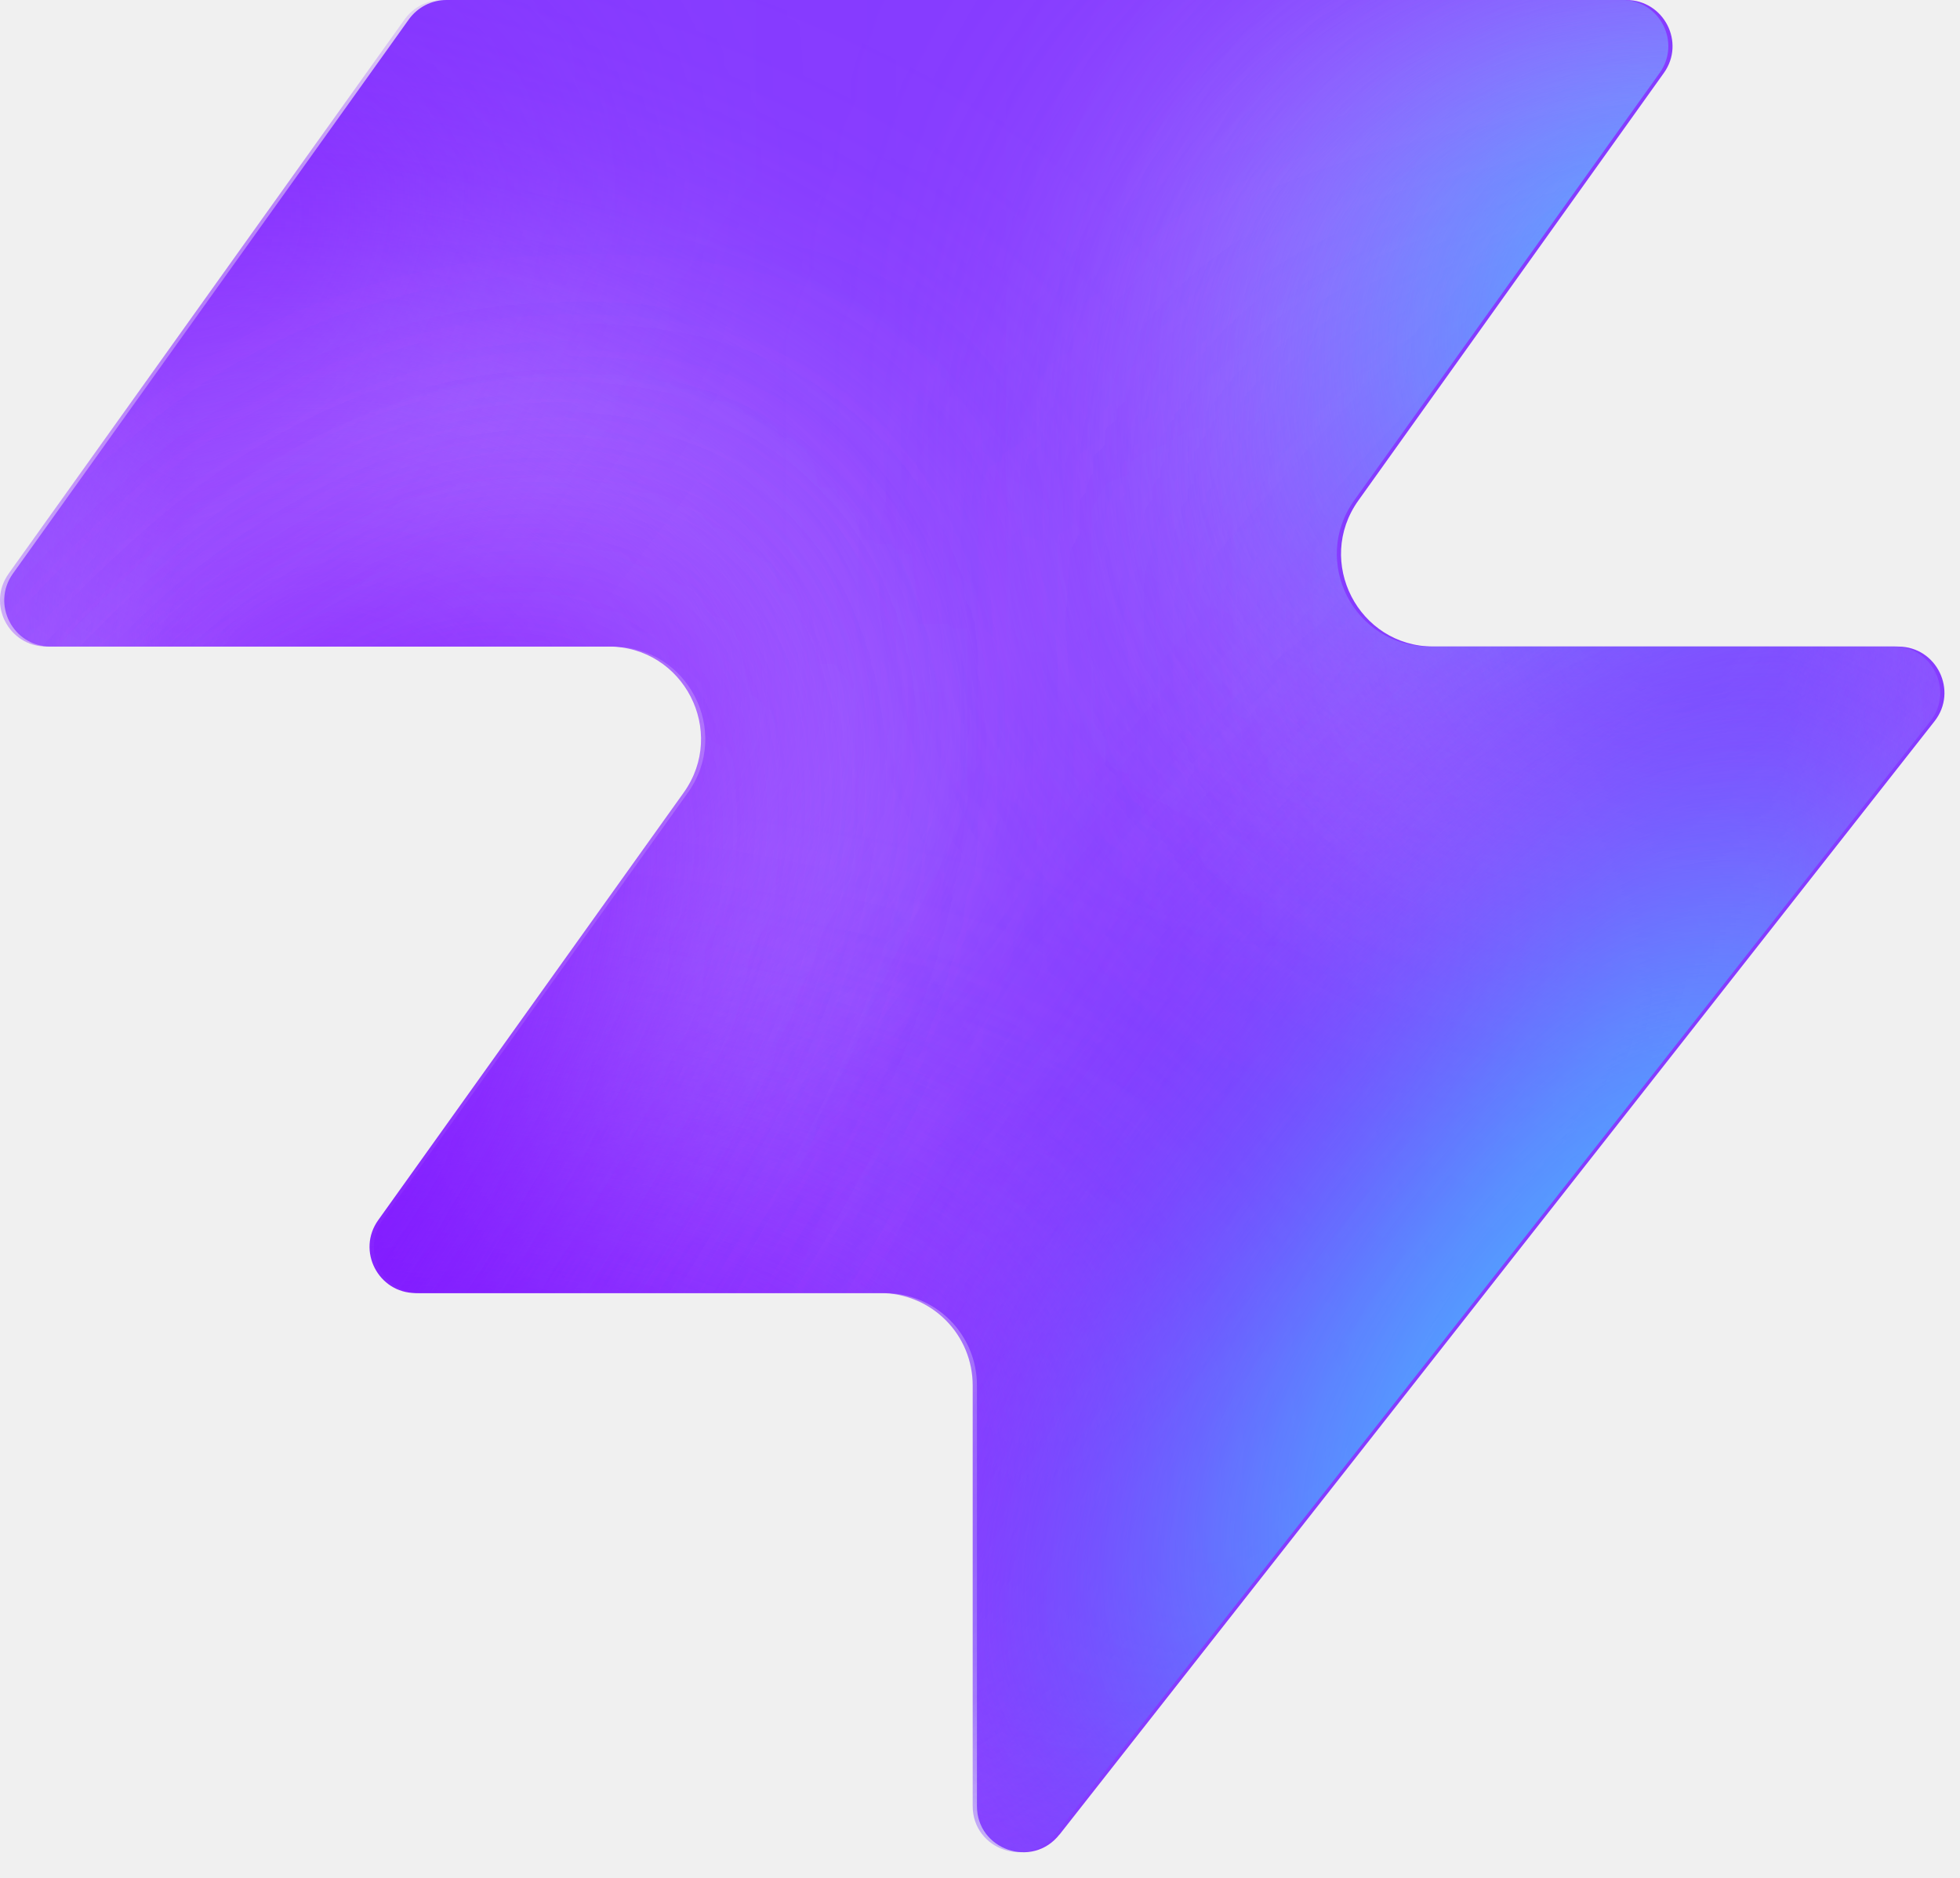
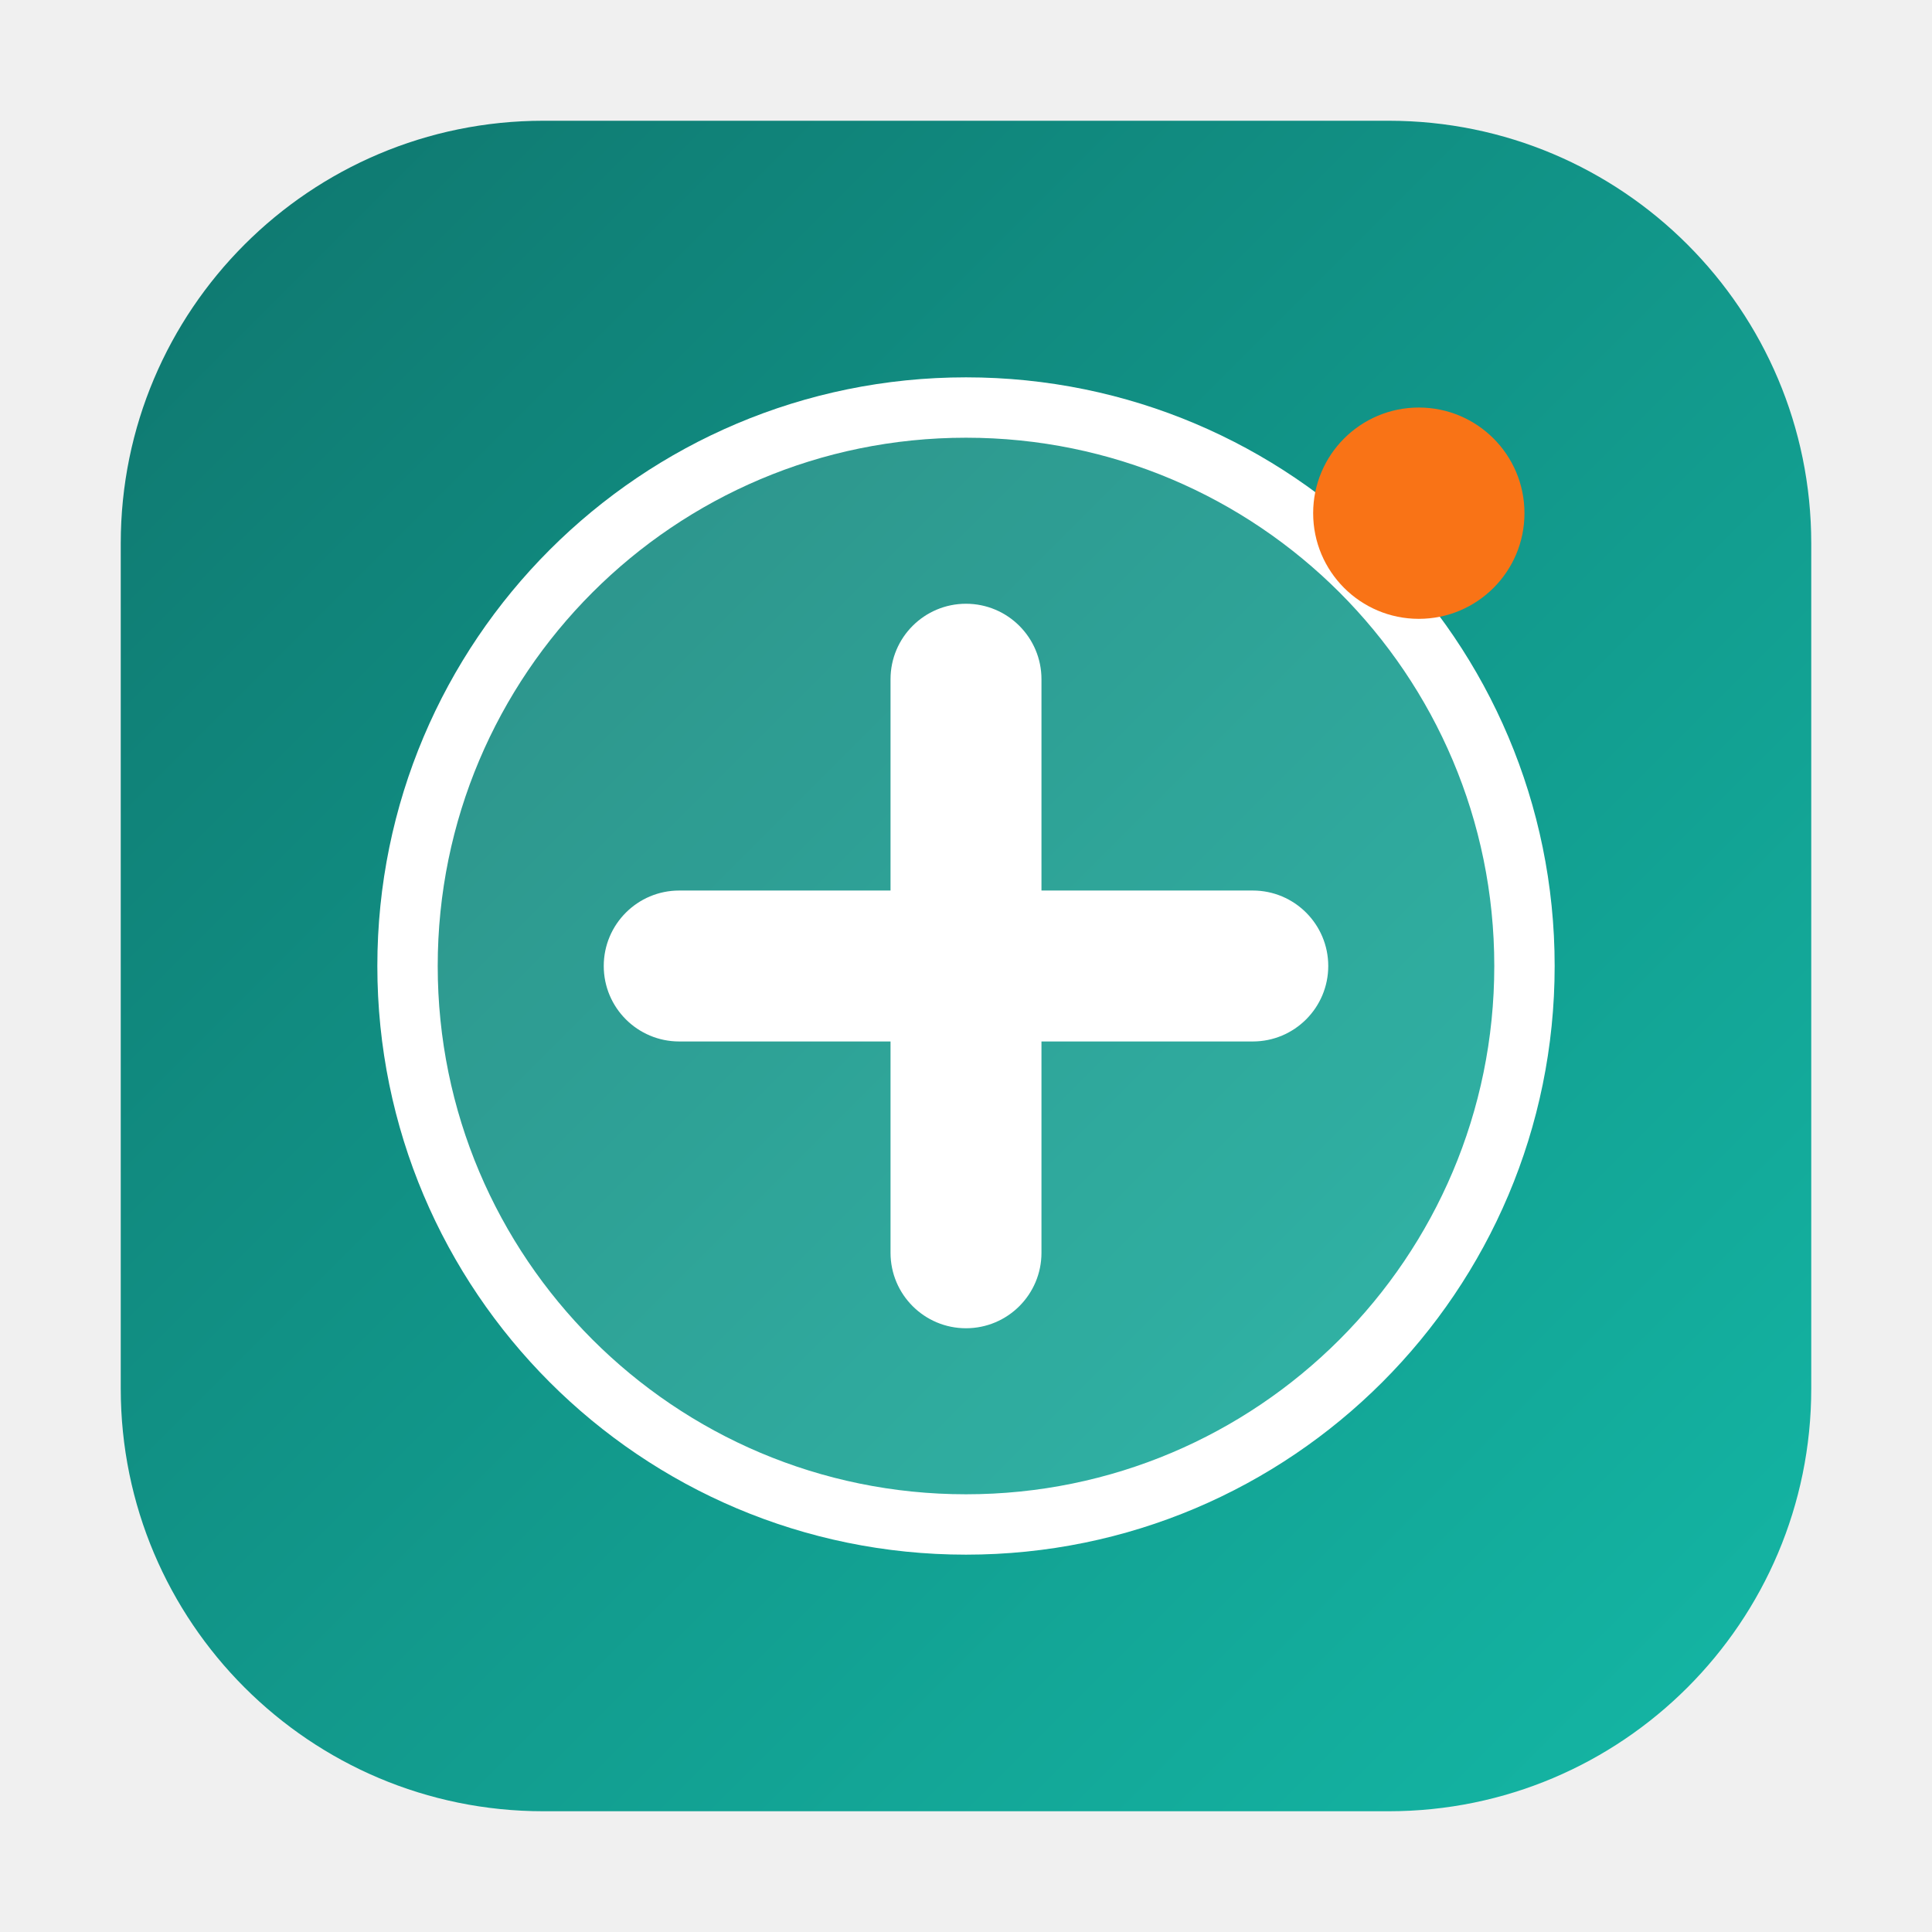
- <svg xmlns="http://www.w3.org/2000/svg" width="48" height="46" fill="none" viewBox="0 0 48 46">
-   <path fill="#863bff" d="M25.946 44.938c-.664.845-2.021.375-2.021-.698V33.937a2.26 2.26 0 0 0-2.262-2.262H10.287c-.92 0-1.456-1.04-.92-1.788l7.48-10.471c1.07-1.497 0-3.578-1.842-3.578H1.237c-.92 0-1.456-1.04-.92-1.788L10.013.474c.214-.297.556-.474.92-.474h28.894c.92 0 1.456 1.04.92 1.788l-7.48 10.471c-1.07 1.498 0 3.579 1.842 3.579h11.377c.943 0 1.473 1.088.89 1.83L25.947 44.94z" style="fill:#863bff;fill:color(display-p3 .525 .23 1);fill-opacity:1" />
-   <mask id="a" width="48" height="46" x="0" y="0" maskUnits="userSpaceOnUse" style="mask-type:alpha">
-     <path fill="#000" d="M25.842 44.938c-.664.844-2.021.375-2.021-.698V33.937a2.26 2.26 0 0 0-2.262-2.262H10.183c-.92 0-1.456-1.04-.92-1.788l7.48-10.471c1.07-1.498 0-3.579-1.842-3.579H1.133c-.92 0-1.456-1.04-.92-1.787L9.91.473c.214-.297.556-.474.92-.474h28.894c.92 0 1.456 1.04.92 1.788l-7.48 10.471c-1.07 1.498 0 3.578 1.842 3.578h11.377c.943 0 1.473 1.088.89 1.832L25.843 44.94z" style="fill:#000;fill-opacity:1" />
-   </mask>
-   <g mask="url(#a)">
-     <g filter="url(#b)">
-       <ellipse cx="5.508" cy="14.704" fill="#ede6ff" rx="5.508" ry="14.704" style="fill:#ede6ff;fill:color(display-p3 .927 .903 1);fill-opacity:1" transform="matrix(.00324 1 1 -.00324 -4.47 31.516)" />
-     </g>
-     <g filter="url(#c)">
-       <ellipse cx="10.399" cy="29.851" fill="#ede6ff" rx="10.399" ry="29.851" style="fill:#ede6ff;fill:color(display-p3 .927 .903 1);fill-opacity:1" transform="matrix(.00324 1 1 -.00324 -39.328 7.883)" />
-     </g>
-     <g filter="url(#d)">
-       <ellipse cx="5.508" cy="30.487" fill="#7e14ff" rx="5.508" ry="30.487" style="fill:#7e14ff;fill:color(display-p3 .492 .077 1);fill-opacity:1" transform="rotate(89.814 -25.913 -14.639)scale(1 -1)" />
-     </g>
-     <g filter="url(#e)">
-       <ellipse cx="5.508" cy="30.599" fill="#7e14ff" rx="5.508" ry="30.599" style="fill:#7e14ff;fill:color(display-p3 .492 .077 1);fill-opacity:1" transform="rotate(89.814 -32.644 -3.334)scale(1 -1)" />
-     </g>
-     <g filter="url(#f)">
-       <ellipse cx="5.508" cy="30.599" fill="#7e14ff" rx="5.508" ry="30.599" style="fill:#7e14ff;fill:color(display-p3 .492 .077 1);fill-opacity:1" transform="matrix(.00324 1 1 -.00324 -34.34 30.47)" />
-     </g>
-     <g filter="url(#g)">
-       <ellipse cx="14.072" cy="22.078" fill="#ede6ff" rx="14.072" ry="22.078" style="fill:#ede6ff;fill:color(display-p3 .927 .903 1);fill-opacity:1" transform="rotate(93.35 24.506 48.493)scale(-1 1)" />
-     </g>
-     <g filter="url(#h)">
-       <ellipse cx="3.47" cy="21.501" fill="#7e14ff" rx="3.47" ry="21.501" style="fill:#7e14ff;fill:color(display-p3 .492 .077 1);fill-opacity:1" transform="rotate(89.009 28.708 47.59)scale(-1 1)" />
-     </g>
-     <g filter="url(#i)">
-       <ellipse cx="3.47" cy="21.501" fill="#7e14ff" rx="3.47" ry="21.501" style="fill:#7e14ff;fill:color(display-p3 .492 .077 1);fill-opacity:1" transform="rotate(89.009 28.708 47.59)scale(-1 1)" />
-     </g>
-     <g filter="url(#j)">
-       <ellipse cx=".387" cy="8.972" fill="#7e14ff" rx="4.407" ry="29.108" style="fill:#7e14ff;fill:color(display-p3 .492 .077 1);fill-opacity:1" transform="rotate(39.51 .387 8.972)" />
-     </g>
-     <g filter="url(#k)">
-       <ellipse cx="47.523" cy="-6.092" fill="#7e14ff" rx="4.407" ry="29.108" style="fill:#7e14ff;fill:color(display-p3 .492 .077 1);fill-opacity:1" transform="rotate(37.892 47.523 -6.092)" />
-     </g>
-     <g filter="url(#l)">
-       <ellipse cx="41.412" cy="6.333" fill="#47bfff" rx="5.971" ry="9.665" style="fill:#47bfff;fill:color(display-p3 .28 .748 1);fill-opacity:1" transform="rotate(37.892 41.412 6.333)" />
-     </g>
-     <g filter="url(#m)">
-       <ellipse cx="-1.879" cy="38.332" fill="#7e14ff" rx="4.407" ry="29.108" style="fill:#7e14ff;fill:color(display-p3 .492 .077 1);fill-opacity:1" transform="rotate(37.892 -1.88 38.332)" />
-     </g>
-     <g filter="url(#n)">
-       <ellipse cx="-1.879" cy="38.332" fill="#7e14ff" rx="4.407" ry="29.108" style="fill:#7e14ff;fill:color(display-p3 .492 .077 1);fill-opacity:1" transform="rotate(37.892 -1.88 38.332)" />
-     </g>
-     <g filter="url(#o)">
-       <ellipse cx="35.651" cy="29.907" fill="#7e14ff" rx="4.407" ry="29.108" style="fill:#7e14ff;fill:color(display-p3 .492 .077 1);fill-opacity:1" transform="rotate(37.892 35.651 29.907)" />
-     </g>
-     <g filter="url(#p)">
-       <ellipse cx="38.418" cy="32.4" fill="#47bfff" rx="5.971" ry="15.297" style="fill:#47bfff;fill:color(display-p3 .28 .748 1);fill-opacity:1" transform="rotate(37.892 38.418 32.4)" />
-     </g>
-   </g>
+ <svg xmlns="http://www.w3.org/2000/svg" viewBox="0 0 512 512" role="img" aria-label="Sampi Medline">
  <defs>
-     <filter id="b" width="60.045" height="41.654" x="-19.77" y="16.149" color-interpolation-filters="sRGB" filterUnits="userSpaceOnUse">
-       <feFlood flood-opacity="0" result="BackgroundImageFix" />
-       <feBlend in="SourceGraphic" in2="BackgroundImageFix" result="shape" />
-       <feGaussianBlur result="effect1_foregroundBlur_2002_17158" stdDeviation="7.659" />
-     </filter>
-     <filter id="c" width="90.34" height="51.437" x="-54.613" y="-7.533" color-interpolation-filters="sRGB" filterUnits="userSpaceOnUse">
-       <feFlood flood-opacity="0" result="BackgroundImageFix" />
-       <feBlend in="SourceGraphic" in2="BackgroundImageFix" result="shape" />
-       <feGaussianBlur result="effect1_foregroundBlur_2002_17158" stdDeviation="7.659" />
-     </filter>
-     <filter id="d" width="79.355" height="29.4" x="-49.64" y="2.03" color-interpolation-filters="sRGB" filterUnits="userSpaceOnUse">
-       <feFlood flood-opacity="0" result="BackgroundImageFix" />
-       <feBlend in="SourceGraphic" in2="BackgroundImageFix" result="shape" />
-       <feGaussianBlur result="effect1_foregroundBlur_2002_17158" stdDeviation="4.596" />
-     </filter>
-     <filter id="e" width="79.579" height="29.4" x="-45.045" y="20.029" color-interpolation-filters="sRGB" filterUnits="userSpaceOnUse">
-       <feFlood flood-opacity="0" result="BackgroundImageFix" />
-       <feBlend in="SourceGraphic" in2="BackgroundImageFix" result="shape" />
-       <feGaussianBlur result="effect1_foregroundBlur_2002_17158" stdDeviation="4.596" />
-     </filter>
-     <filter id="f" width="79.579" height="29.4" x="-43.513" y="21.178" color-interpolation-filters="sRGB" filterUnits="userSpaceOnUse">
-       <feFlood flood-opacity="0" result="BackgroundImageFix" />
-       <feBlend in="SourceGraphic" in2="BackgroundImageFix" result="shape" />
-       <feGaussianBlur result="effect1_foregroundBlur_2002_17158" stdDeviation="4.596" />
-     </filter>
-     <filter id="g" width="74.749" height="58.852" x="15.756" y="-17.901" color-interpolation-filters="sRGB" filterUnits="userSpaceOnUse">
-       <feFlood flood-opacity="0" result="BackgroundImageFix" />
-       <feBlend in="SourceGraphic" in2="BackgroundImageFix" result="shape" />
-       <feGaussianBlur result="effect1_foregroundBlur_2002_17158" stdDeviation="7.659" />
-     </filter>
-     <filter id="h" width="61.377" height="25.362" x="23.548" y="2.284" color-interpolation-filters="sRGB" filterUnits="userSpaceOnUse">
-       <feFlood flood-opacity="0" result="BackgroundImageFix" />
-       <feBlend in="SourceGraphic" in2="BackgroundImageFix" result="shape" />
-       <feGaussianBlur result="effect1_foregroundBlur_2002_17158" stdDeviation="4.596" />
-     </filter>
-     <filter id="i" width="61.377" height="25.362" x="23.548" y="2.284" color-interpolation-filters="sRGB" filterUnits="userSpaceOnUse">
-       <feFlood flood-opacity="0" result="BackgroundImageFix" />
-       <feBlend in="SourceGraphic" in2="BackgroundImageFix" result="shape" />
-       <feGaussianBlur result="effect1_foregroundBlur_2002_17158" stdDeviation="4.596" />
-     </filter>
-     <filter id="j" width="56.045" height="63.649" x="-27.636" y="-22.853" color-interpolation-filters="sRGB" filterUnits="userSpaceOnUse">
-       <feFlood flood-opacity="0" result="BackgroundImageFix" />
-       <feBlend in="SourceGraphic" in2="BackgroundImageFix" result="shape" />
-       <feGaussianBlur result="effect1_foregroundBlur_2002_17158" stdDeviation="4.596" />
-     </filter>
-     <filter id="k" width="54.814" height="64.646" x="20.116" y="-38.415" color-interpolation-filters="sRGB" filterUnits="userSpaceOnUse">
-       <feFlood flood-opacity="0" result="BackgroundImageFix" />
-       <feBlend in="SourceGraphic" in2="BackgroundImageFix" result="shape" />
-       <feGaussianBlur result="effect1_foregroundBlur_2002_17158" stdDeviation="4.596" />
-     </filter>
-     <filter id="l" width="33.541" height="35.313" x="24.641" y="-11.323" color-interpolation-filters="sRGB" filterUnits="userSpaceOnUse">
-       <feFlood flood-opacity="0" result="BackgroundImageFix" />
-       <feBlend in="SourceGraphic" in2="BackgroundImageFix" result="shape" />
-       <feGaussianBlur result="effect1_foregroundBlur_2002_17158" stdDeviation="4.596" />
-     </filter>
-     <filter id="m" width="54.814" height="64.646" x="-29.286" y="6.009" color-interpolation-filters="sRGB" filterUnits="userSpaceOnUse">
-       <feFlood flood-opacity="0" result="BackgroundImageFix" />
-       <feBlend in="SourceGraphic" in2="BackgroundImageFix" result="shape" />
-       <feGaussianBlur result="effect1_foregroundBlur_2002_17158" stdDeviation="4.596" />
-     </filter>
-     <filter id="n" width="54.814" height="64.646" x="-29.286" y="6.009" color-interpolation-filters="sRGB" filterUnits="userSpaceOnUse">
-       <feFlood flood-opacity="0" result="BackgroundImageFix" />
-       <feBlend in="SourceGraphic" in2="BackgroundImageFix" result="shape" />
-       <feGaussianBlur result="effect1_foregroundBlur_2002_17158" stdDeviation="4.596" />
-     </filter>
-     <filter id="o" width="54.814" height="64.646" x="8.244" y="-2.416" color-interpolation-filters="sRGB" filterUnits="userSpaceOnUse">
-       <feFlood flood-opacity="0" result="BackgroundImageFix" />
-       <feBlend in="SourceGraphic" in2="BackgroundImageFix" result="shape" />
-       <feGaussianBlur result="effect1_foregroundBlur_2002_17158" stdDeviation="4.596" />
-     </filter>
-     <filter id="p" width="39.409" height="43.623" x="18.713" y="10.588" color-interpolation-filters="sRGB" filterUnits="userSpaceOnUse">
-       <feFlood flood-opacity="0" result="BackgroundImageFix" />
-       <feBlend in="SourceGraphic" in2="BackgroundImageFix" result="shape" />
-       <feGaussianBlur result="effect1_foregroundBlur_2002_17158" stdDeviation="4.596" />
-     </filter>
+     <linearGradient id="bg" x1="0%" y1="0%" x2="100%" y2="100%">
+       <stop offset="0%" stop-color="#0f766e" />
+       <stop offset="100%" stop-color="#14b8a6" />
+     </linearGradient>
  </defs>
+   <rect x="32" y="32" width="448" height="448" rx="112" fill="url(#bg)" />
+   <circle cx="256" cy="256" r="148" fill="#ffffff1f" stroke="#ffffff" stroke-width="16" />
+   <rect x="236" y="160" width="40" height="192" rx="20" fill="#ffffff" />
+   <rect x="160" y="236" width="192" height="40" rx="20" fill="#ffffff" />
+   <circle cx="376" cy="136" r="28" fill="#f97316" />
</svg>
